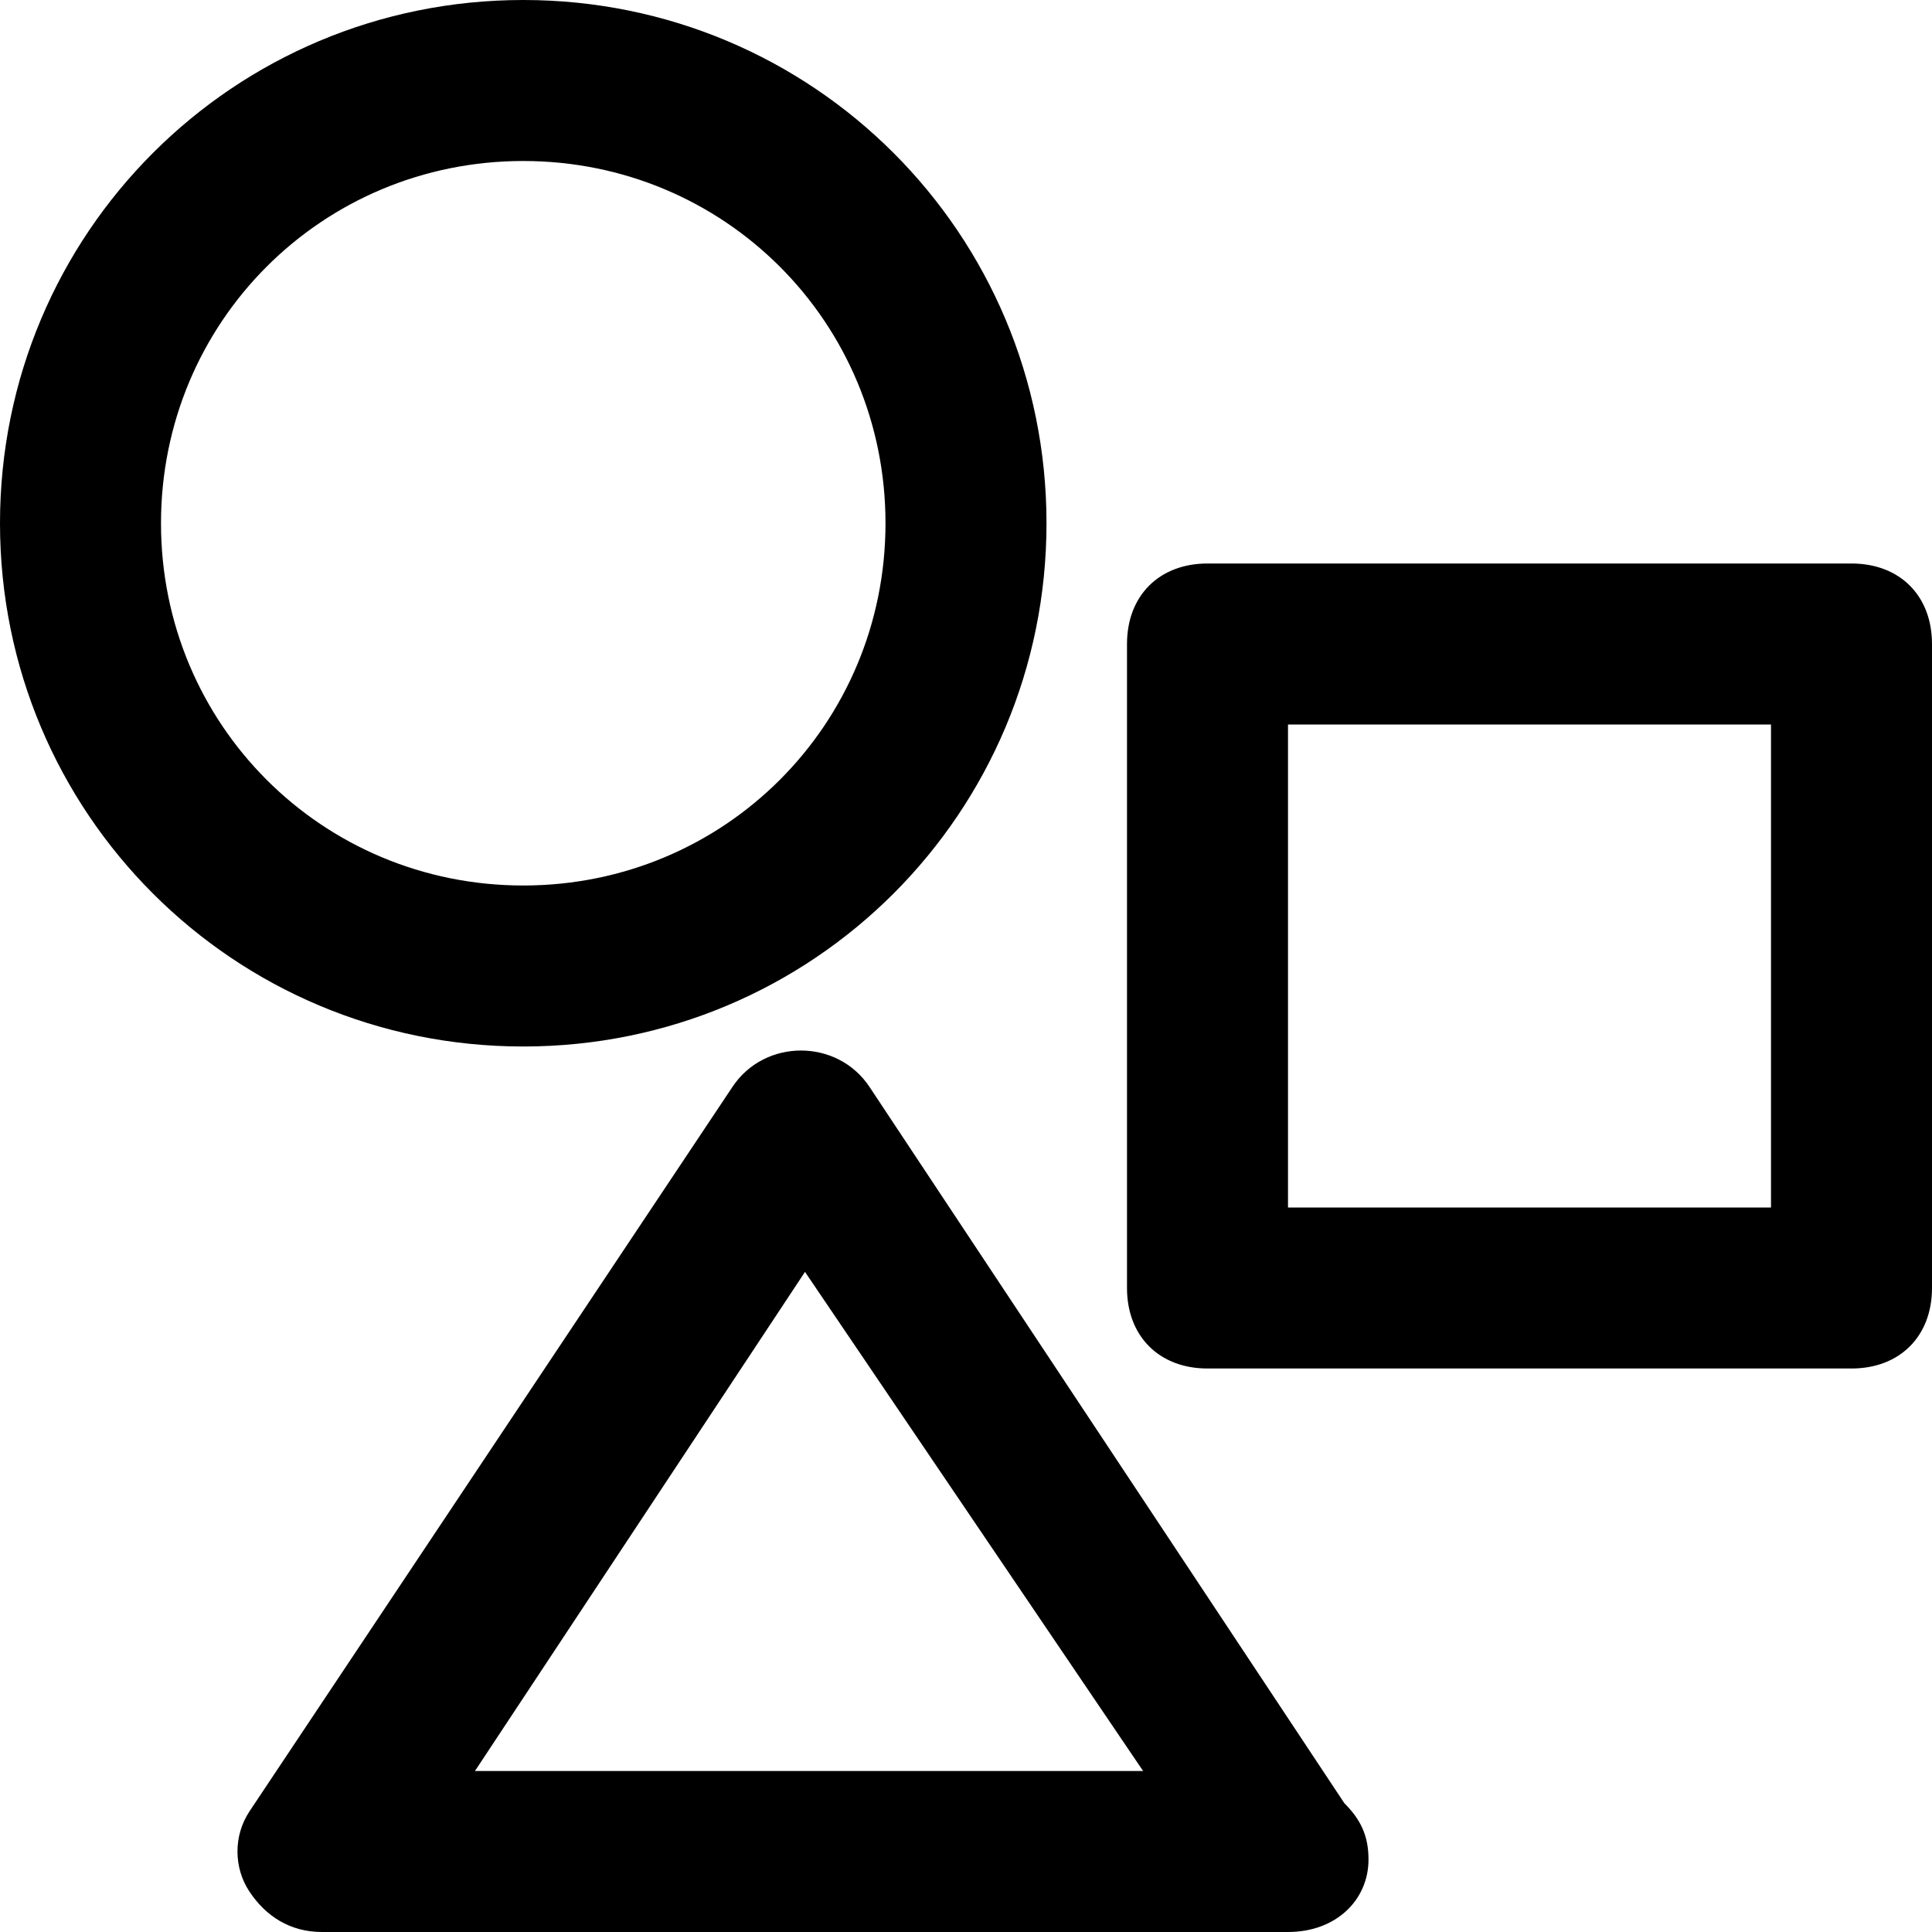
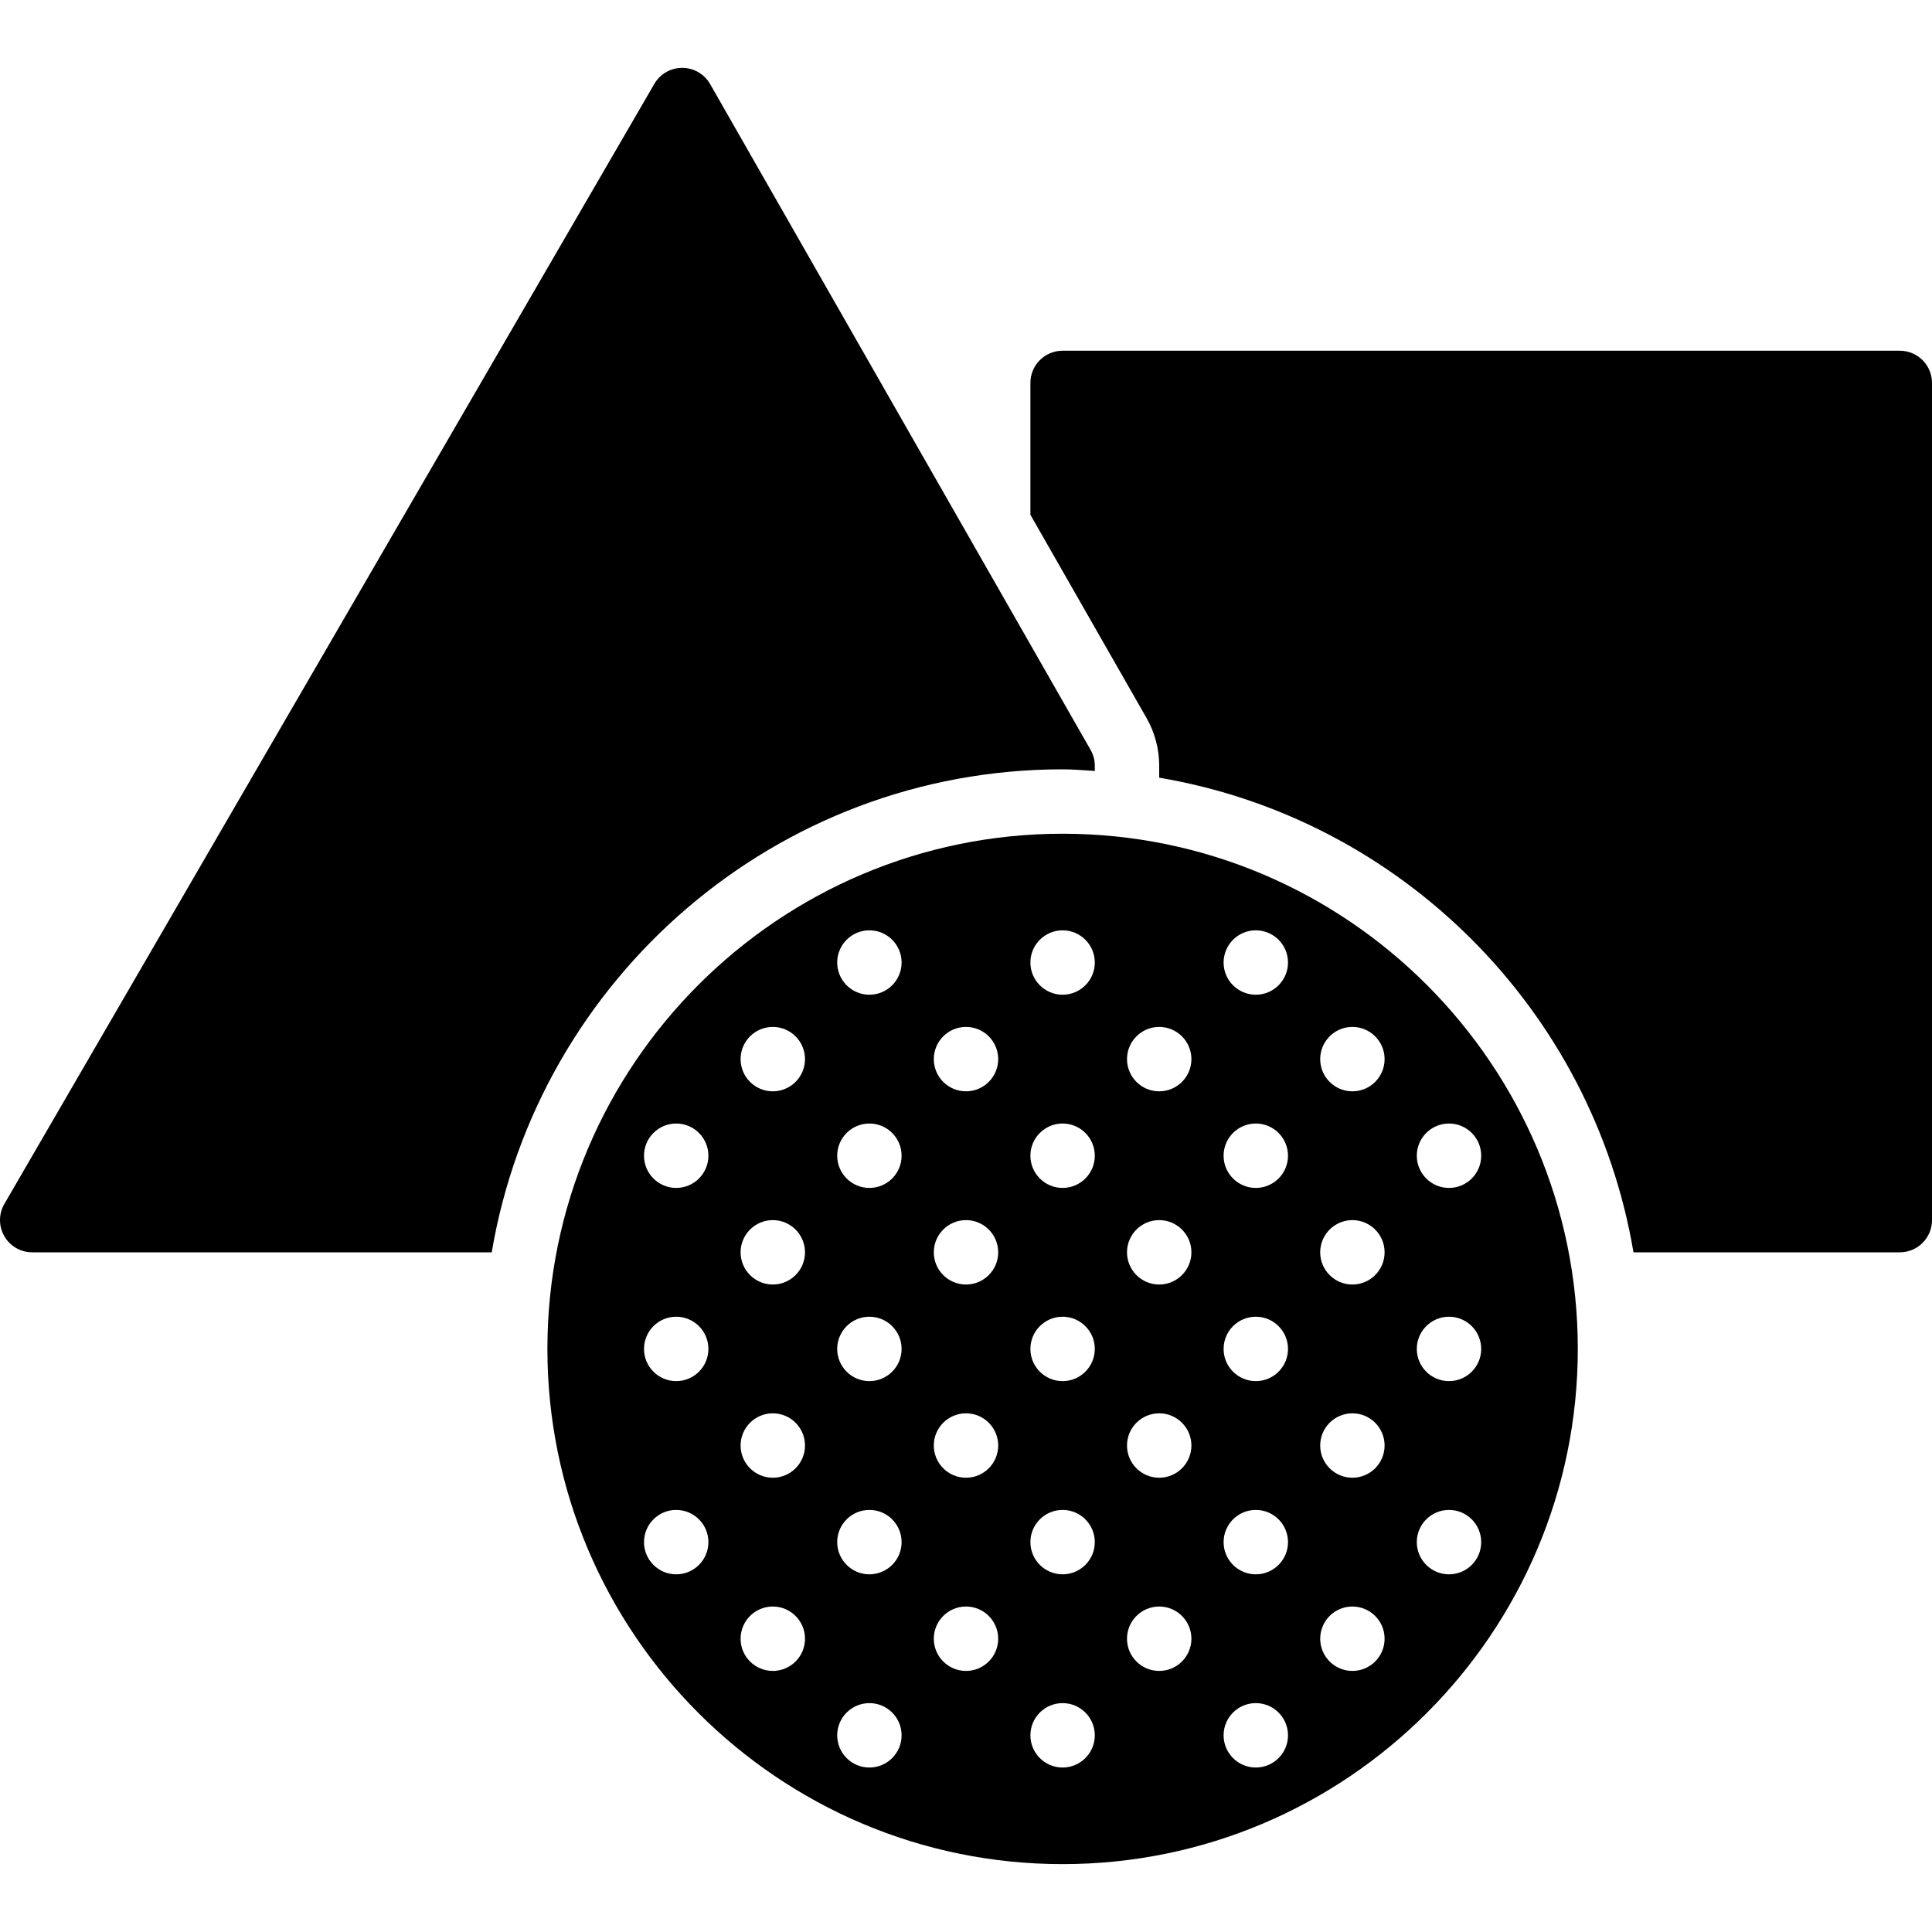
- <svg xmlns="http://www.w3.org/2000/svg" version="1.1" id="Layer_1" x="0px" y="0px" width="24px" height="24px" viewBox="0 0 24 24" enable-background="new 0 0 24 24" xml:space="preserve">
+ <svg xmlns="http://www.w3.org/2000/svg" version="1.1" id="Capa_1" x="0px" y="0px" viewBox="0 0 60 60" style="enable-background:new 0 0 60 60;" xml:space="preserve">
  <g>
-     <g>
-       <g>
-         <path d="M16,24C16,24,16,24,16,24H4c-0.4,0-0.7-0.2-0.9-0.5c-0.2-0.3-0.2-0.7,0-1l6-9c0.4-0.6,1.3-0.6,1.7,0l5.9,8.9     c0.2,0.2,0.3,0.4,0.3,0.7C17,23.6,16.6,24,16,24z M5.9,22h8.3L10,15.8L5.9,22z" />
-       </g>
-     </g>
-     <g>
-       <g>
-         <path d="M23,17h-8c-0.6,0-1-0.4-1-1V8c0-0.6,0.4-1,1-1h8c0.6,0,1,0.4,1,1v8C24,16.6,23.6,17,23,17z M16,15h6V9h-6V15z" />
-       </g>
-     </g>
-     <g>
-       <g>
-         <path d="M6.5,13C2.9,13,0,10.1,0,6.5S2.9,0,6.5,0S13,2.9,13,6.5S10.1,13,6.5,13z M6.5,2C4,2,2,4,2,6.5S4,11,6.5,11S11,9,11,6.5     S9,2,6.5,2z" />
-       </g>
-     </g>
+     <path d="M33,25.892c-8.822,0-16,7.178-16,16s7.178,16,16,16s16-7.178,16-16S41.822,25.892,33,25.892z M21,48.892   c-0.552,0-1-0.448-1-1c0-0.552,0.448-1,1-1s1,0.448,1,1C22,48.444,21.552,48.892,21,48.892z M21,42.892c-0.552,0-1-0.448-1-1   c0-0.552,0.448-1,1-1s1,0.448,1,1C22,42.444,21.552,42.892,21,42.892z M21,36.892c-0.552,0-1-0.448-1-1c0-0.552,0.448-1,1-1   s1,0.448,1,1C22,36.444,21.552,36.892,21,36.892z M24,51.892c-0.552,0-1-0.448-1-1c0-0.552,0.448-1,1-1s1,0.448,1,1   C25,51.444,24.552,51.892,24,51.892z M24,45.892c-0.552,0-1-0.448-1-1c0-0.552,0.448-1,1-1s1,0.448,1,1   C25,45.444,24.552,45.892,24,45.892z M24,39.892c-0.552,0-1-0.448-1-1c0-0.552,0.448-1,1-1s1,0.448,1,1   C25,39.444,24.552,39.892,24,39.892z M24,33.892c-0.552,0-1-0.448-1-1c0-0.552,0.448-1,1-1s1,0.448,1,1   C25,33.444,24.552,33.892,24,33.892z M27,54.892c-0.552,0-1-0.448-1-1c0-0.552,0.448-1,1-1s1,0.448,1,1   C28,54.444,27.552,54.892,27,54.892z M27,48.892c-0.552,0-1-0.448-1-1c0-0.552,0.448-1,1-1s1,0.448,1,1   C28,48.444,27.552,48.892,27,48.892z M27,42.892c-0.552,0-1-0.448-1-1c0-0.552,0.448-1,1-1s1,0.448,1,1   C28,42.444,27.552,42.892,27,42.892z M27,36.892c-0.552,0-1-0.448-1-1c0-0.552,0.448-1,1-1s1,0.448,1,1   C28,36.444,27.552,36.892,27,36.892z M27,30.892c-0.552,0-1-0.448-1-1c0-0.552,0.448-1,1-1s1,0.448,1,1   C28,30.444,27.552,30.892,27,30.892z M30,51.892c-0.552,0-1-0.448-1-1c0-0.552,0.448-1,1-1s1,0.448,1,1   C31,51.444,30.552,51.892,30,51.892z M30,45.892c-0.552,0-1-0.448-1-1c0-0.552,0.448-1,1-1s1,0.448,1,1   C31,45.444,30.552,45.892,30,45.892z M30,39.892c-0.552,0-1-0.448-1-1c0-0.552,0.448-1,1-1s1,0.448,1,1   C31,39.444,30.552,39.892,30,39.892z M30,33.892c-0.552,0-1-0.448-1-1c0-0.552,0.448-1,1-1s1,0.448,1,1   C31,33.444,30.552,33.892,30,33.892z M33,54.892c-0.552,0-1-0.448-1-1c0-0.552,0.448-1,1-1s1,0.448,1,1   C34,54.444,33.552,54.892,33,54.892z M33,48.892c-0.552,0-1-0.448-1-1c0-0.552,0.448-1,1-1s1,0.448,1,1   C34,48.444,33.552,48.892,33,48.892z M33,42.892c-0.552,0-1-0.448-1-1c0-0.552,0.448-1,1-1s1,0.448,1,1   C34,42.444,33.552,42.892,33,42.892z M33,36.892c-0.552,0-1-0.448-1-1c0-0.552,0.448-1,1-1s1,0.448,1,1   C34,36.444,33.552,36.892,33,36.892z M33,30.892c-0.552,0-1-0.448-1-1c0-0.552,0.448-1,1-1s1,0.448,1,1   C34,30.444,33.552,30.892,33,30.892z M36,51.892c-0.552,0-1-0.448-1-1c0-0.552,0.448-1,1-1s1,0.448,1,1   C37,51.444,36.552,51.892,36,51.892z M36,45.892c-0.552,0-1-0.448-1-1c0-0.552,0.448-1,1-1s1,0.448,1,1   C37,45.444,36.552,45.892,36,45.892z M36,39.892c-0.552,0-1-0.448-1-1c0-0.552,0.448-1,1-1s1,0.448,1,1   C37,39.444,36.552,39.892,36,39.892z M36,33.892c-0.552,0-1-0.448-1-1c0-0.552,0.448-1,1-1s1,0.448,1,1   C37,33.444,36.552,33.892,36,33.892z M39,54.892c-0.552,0-1-0.448-1-1c0-0.552,0.448-1,1-1s1,0.448,1,1   C40,54.444,39.552,54.892,39,54.892z M39,48.892c-0.552,0-1-0.448-1-1c0-0.552,0.448-1,1-1s1,0.448,1,1   C40,48.444,39.552,48.892,39,48.892z M39,42.892c-0.552,0-1-0.448-1-1c0-0.552,0.448-1,1-1s1,0.448,1,1   C40,42.444,39.552,42.892,39,42.892z M39,36.892c-0.552,0-1-0.448-1-1c0-0.552,0.448-1,1-1s1,0.448,1,1   C40,36.444,39.552,36.892,39,36.892z M39,30.892c-0.552,0-1-0.448-1-1c0-0.552,0.448-1,1-1s1,0.448,1,1   C40,30.444,39.552,30.892,39,30.892z M42,51.892c-0.552,0-1-0.448-1-1c0-0.552,0.448-1,1-1s1,0.448,1,1   C43,51.444,42.552,51.892,42,51.892z M42,45.892c-0.552,0-1-0.448-1-1c0-0.552,0.448-1,1-1s1,0.448,1,1   C43,45.444,42.552,45.892,42,45.892z M42,39.892c-0.552,0-1-0.448-1-1c0-0.552,0.448-1,1-1s1,0.448,1,1   C43,39.444,42.552,39.892,42,39.892z M42,33.892c-0.552,0-1-0.448-1-1c0-0.552,0.448-1,1-1s1,0.448,1,1   C43,33.444,42.552,33.892,42,33.892z M45,48.892c-0.552,0-1-0.448-1-1c0-0.552,0.448-1,1-1s1,0.448,1,1   C46,48.444,45.552,48.892,45,48.892z M45,42.892c-0.552,0-1-0.448-1-1c0-0.552,0.448-1,1-1s1,0.448,1,1   C46,42.444,45.552,42.892,45,42.892z M46,35.892c0,0.552-0.448,1-1,1s-1-0.448-1-1c0-0.552,0.448-1,1-1S46,35.34,46,35.892z" />
+     <path d="M33,23.892c0.338,0,0.667,0.032,1,0.051v-0.161c0-0.174-0.045-0.345-0.132-0.496L22.054,2.611   c-0.178-0.311-0.507-0.503-0.865-0.504c-0.001,0-0.002,0-0.003,0c-0.356,0-0.686,0.19-0.865,0.498L0.135,37.39   c-0.179,0.31-0.18,0.691-0.001,1.001c0.178,0.31,0.509,0.501,0.866,0.501h14.271C16.706,30.393,24.099,23.892,33,23.892z" />
+     <path d="M59,10.892H33c-0.553,0-1,0.448-1,1v4.094l3.604,6.308C35.862,22.741,36,23.257,36,23.782v0.37   c7.519,1.27,13.459,7.217,14.729,14.74H59c0.553,0,1-0.448,1-1v-26C60,11.34,59.552,10.892,59,10.892z" />
  </g>
+   <g>
+ </g>
+   <g>
+ </g>
+   <g>
+ </g>
+   <g>
+ </g>
+   <g>
+ </g>
+   <g>
+ </g>
+   <g>
+ </g>
+   <g>
+ </g>
+   <g>
+ </g>
+   <g>
+ </g>
+   <g>
+ </g>
+   <g>
+ </g>
+   <g>
+ </g>
+   <g>
+ </g>
+   <g>
+ </g>
</svg>
